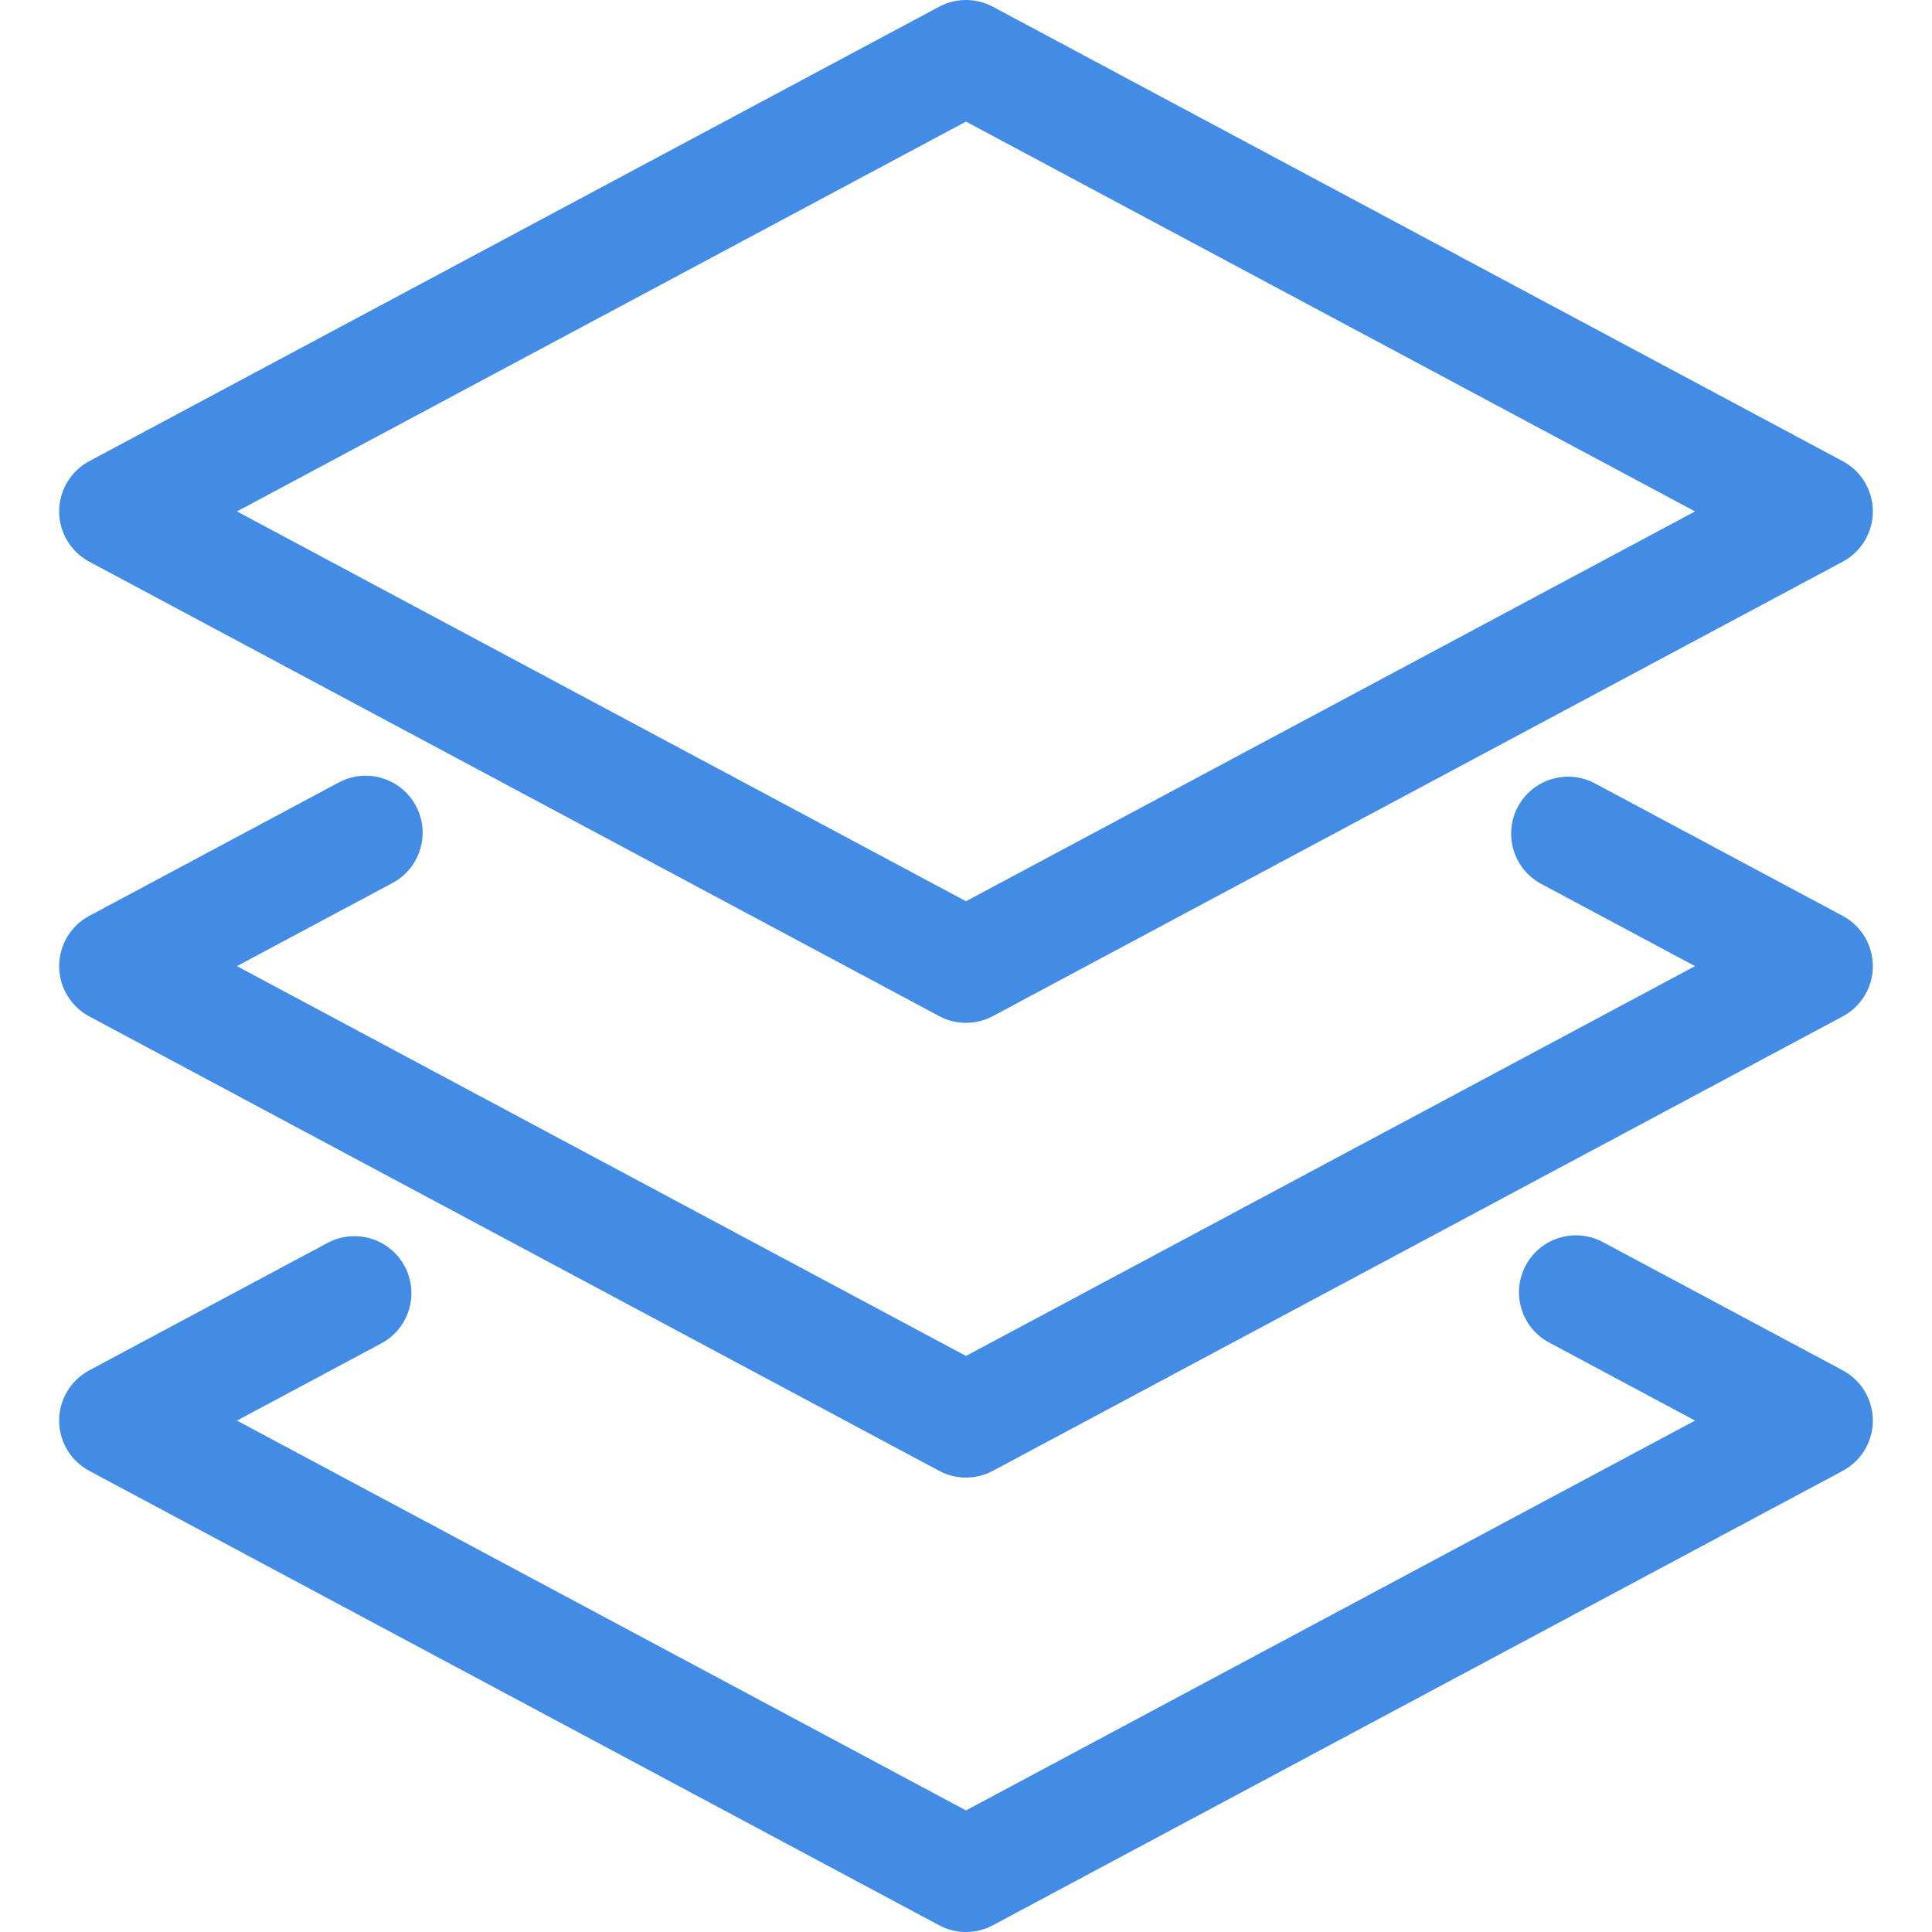
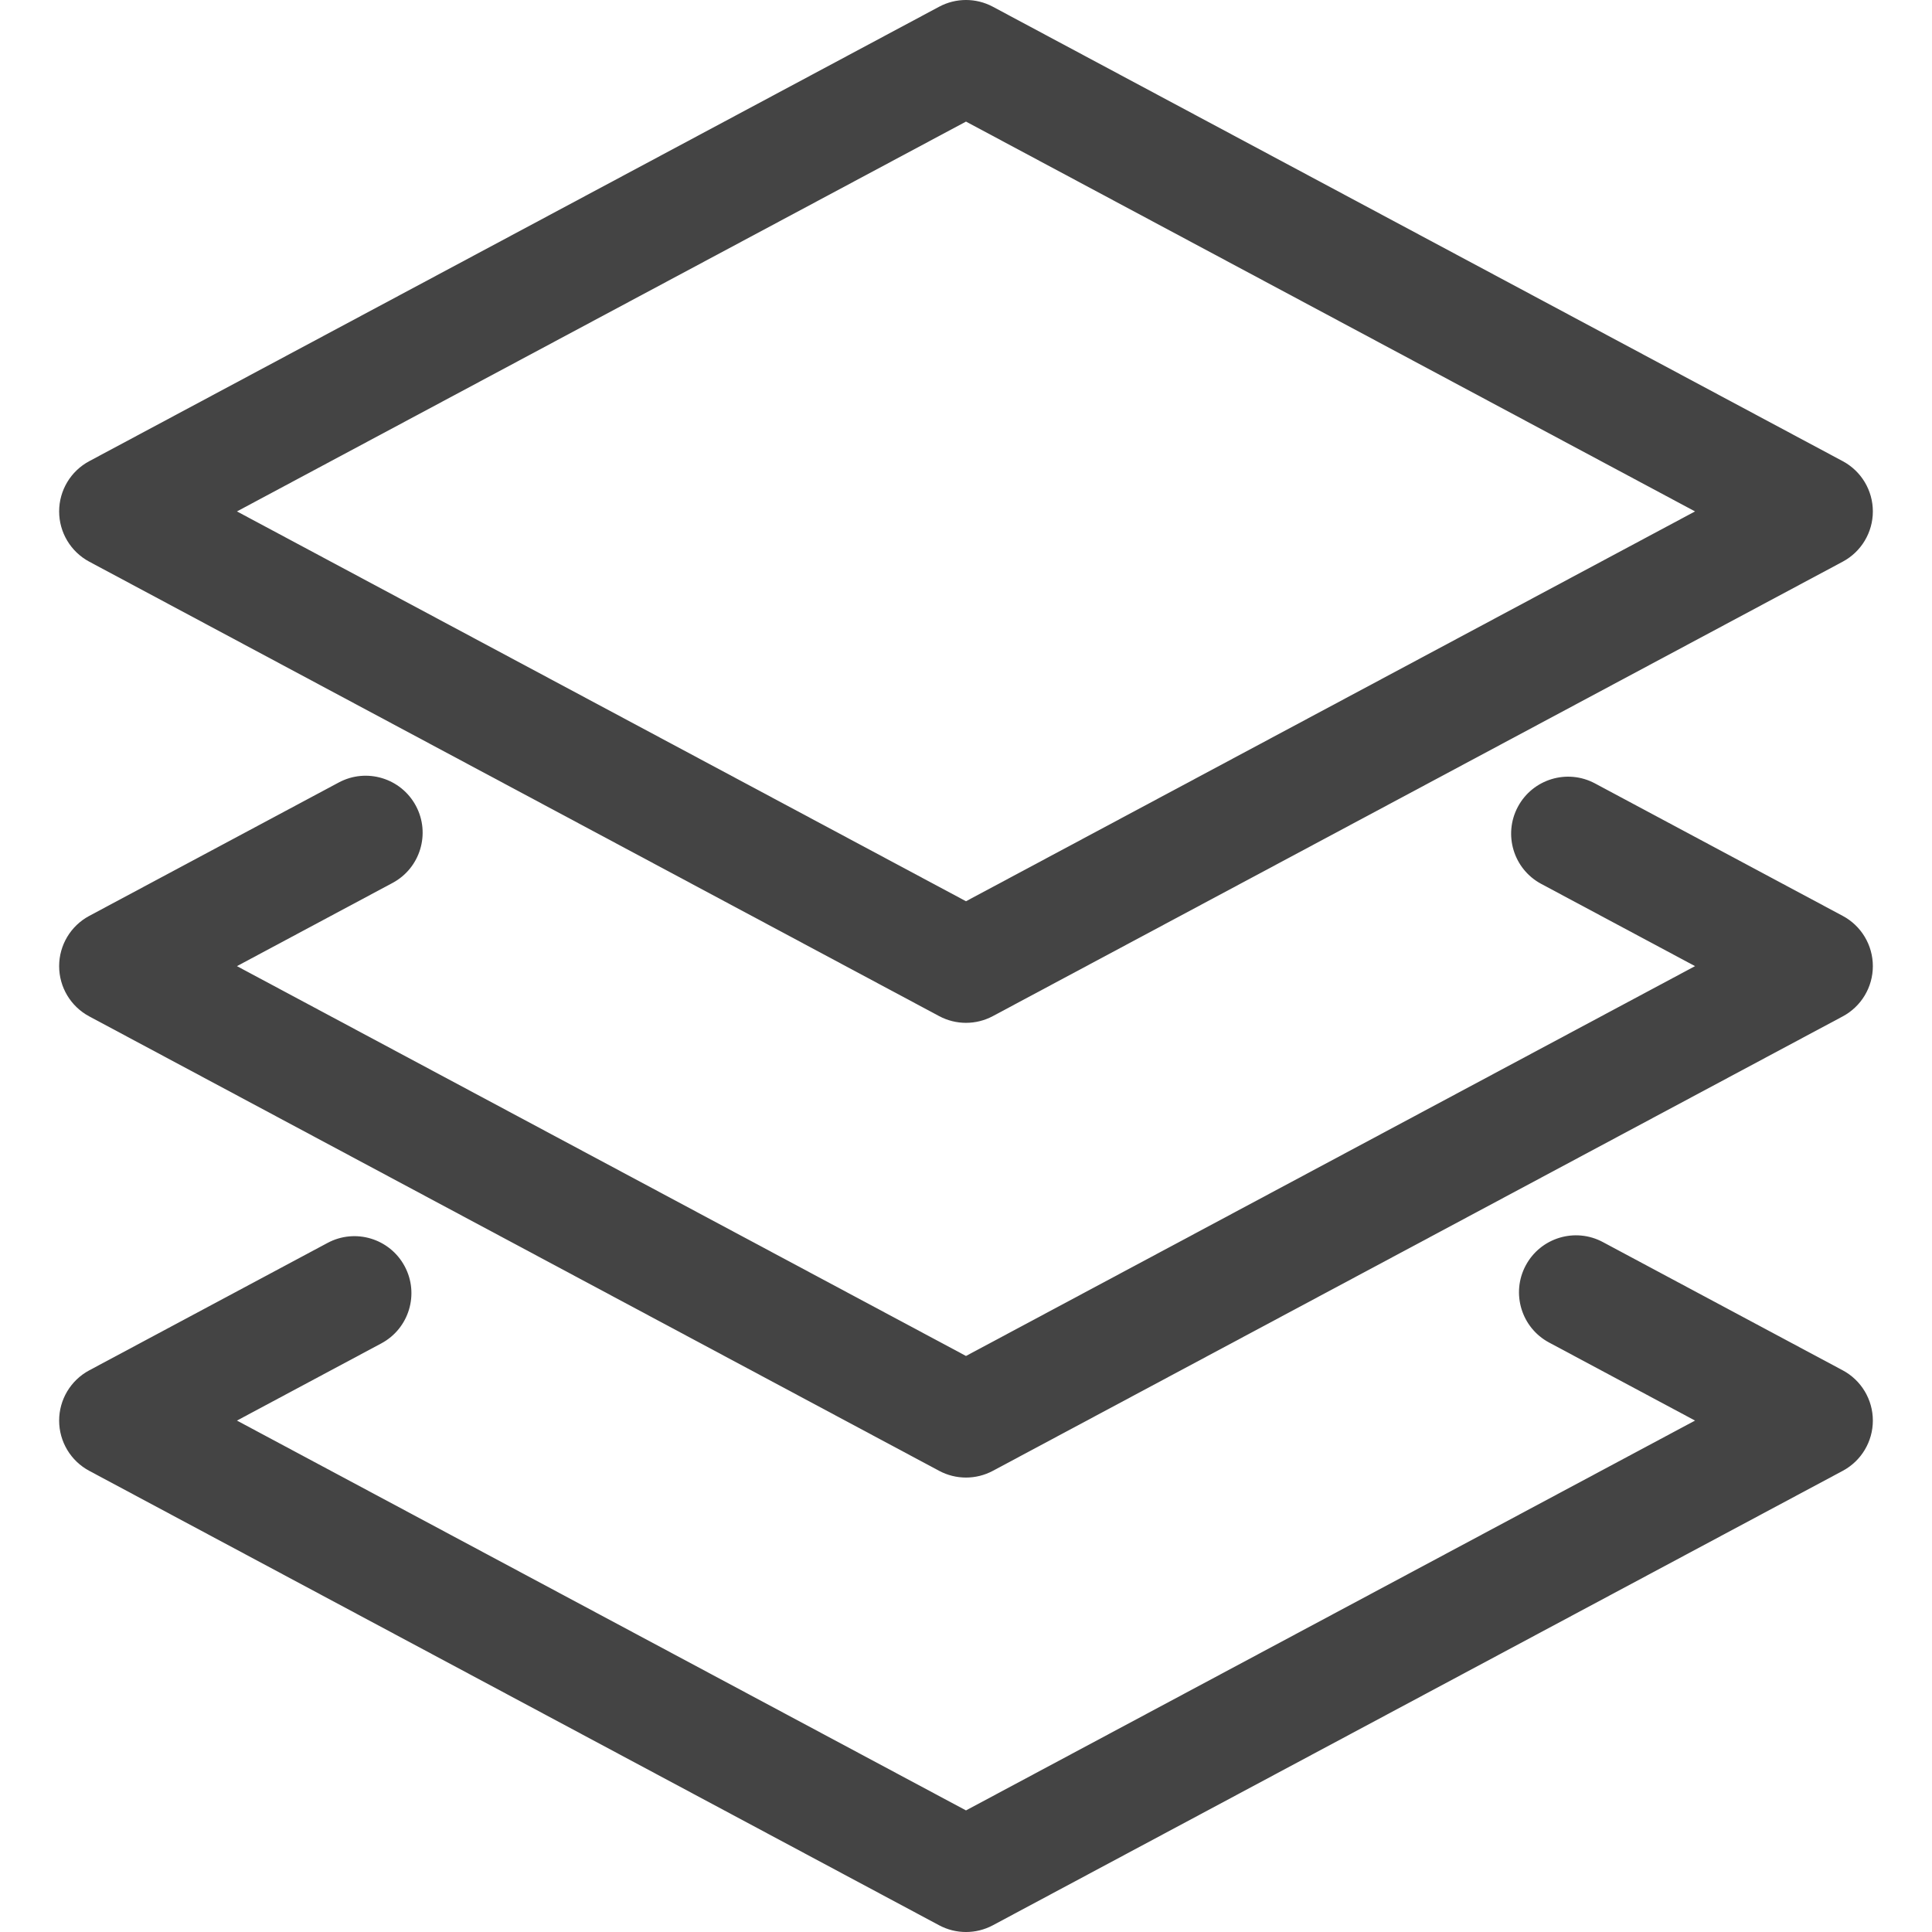
<svg xmlns="http://www.w3.org/2000/svg" version="1.1" id="Capa_1" x="0px" y="0px" viewBox="0 0 254.313 254.313" style="enable-background:new 0 0 254.313 254.313;" xml:space="preserve" width="20px" height="20px">
-   <g>
-     <path d="M11.749,73.933l111.871,59.819c1.104,0.591,2.32,0.886,3.536,0.886s2.432-0.295,3.536-0.886   l111.871-59.819c2.44-1.305,3.964-3.847,3.964-6.614s-1.523-5.309-3.964-6.614L130.692,0.886c-2.209-1.182-4.863-1.182-7.072,0   L11.749,60.705c-2.44,1.305-3.964,3.847-3.964,6.614S9.309,72.628,11.749,73.933z M127.156,16.005l95.966,51.314l-95.966,51.314   L31.19,67.319L127.156,16.005z" fill="#438ce6" />
-     <path d="M242.563,120.561l-32.612-17.438c-3.653-1.954-8.197-0.575-10.15,3.077   c-1.953,3.653-0.575,8.197,3.078,10.15l20.243,10.824l-95.966,51.314L31.19,127.175l20.478-10.95   c3.653-1.953,5.031-6.498,3.078-10.15c-1.953-3.652-6.498-5.03-10.15-3.077l-32.847,17.563c-2.44,1.305-3.964,3.847-3.964,6.614   s1.523,5.309,3.964,6.614l111.871,59.819c1.104,0.591,2.32,0.886,3.536,0.886s2.432-0.295,3.536-0.886l111.871-59.819   c2.44-1.305,3.964-3.847,3.964-6.614S245.004,121.866,242.563,120.561z" fill="#438ce6" />
-     <path d="M242.563,180.38l-31.578-16.885c-3.654-1.953-8.197-0.575-10.15,3.077   c-1.953,3.653-0.575,8.197,3.078,10.15l19.209,10.271l-95.966,51.314L31.19,186.994l19.001-10.16   c3.653-1.953,5.031-6.498,3.078-10.15s-6.498-5.031-10.15-3.077l-31.37,16.774c-2.44,1.305-3.964,3.847-3.964,6.614   s1.523,5.309,3.964,6.614l111.871,59.819c1.104,0.591,2.32,0.886,3.536,0.886s2.432-0.295,3.536-0.886l111.871-59.819   c2.44-1.305,3.964-3.847,3.964-6.614S245.004,181.685,242.563,180.38z" fill="#438ce6" />
+   <defs id="defs43" />
+   <g id="g3" style="fill:#444444;fill-opacity:1">
+     <path d="M11.749,73.933l111.871,59.819c1.104,0.591,2.32,0.886,3.536,0.886s2.432-0.295,3.536-0.886   l111.871-59.819c2.44-1.305,3.964-3.847,3.964-6.614s-1.523-5.309-3.964-6.614L130.692,0.886c-2.209-1.182-4.863-1.182-7.072,0   L11.749,60.705c-2.44,1.305-3.964,3.847-3.964,6.614S9.309,72.628,11.749,73.933z M127.156,16.005l95.966,51.314l-95.966,51.314   L31.19,67.319L127.156,16.005z" fill="#438ce6" id="path5" style="fill:#444444;fill-opacity:1" />
+     <path d="M242.563,120.561l-32.612-17.438c-3.653-1.954-8.197-0.575-10.15,3.077   c-1.953,3.653-0.575,8.197,3.078,10.15l20.243,10.824l-95.966,51.314L31.19,127.175l20.478-10.95   c3.653-1.953,5.031-6.498,3.078-10.15c-1.953-3.652-6.498-5.03-10.15-3.077l-32.847,17.563c-2.44,1.305-3.964,3.847-3.964,6.614   s1.523,5.309,3.964,6.614l111.871,59.819c1.104,0.591,2.32,0.886,3.536,0.886s2.432-0.295,3.536-0.886l111.871-59.819   c2.44-1.305,3.964-3.847,3.964-6.614S245.004,121.866,242.563,120.561z" fill="#438ce6" id="path7" style="fill:#444444;fill-opacity:1" />
+     <path d="M242.563,180.38l-31.578-16.885c-3.654-1.953-8.197-0.575-10.15,3.077   c-1.953,3.653-0.575,8.197,3.078,10.15l19.209,10.271l-95.966,51.314L31.19,186.994l19.001-10.16   c3.653-1.953,5.031-6.498,3.078-10.15s-6.498-5.031-10.15-3.077l-31.37,16.774c-2.44,1.305-3.964,3.847-3.964,6.614   s1.523,5.309,3.964,6.614l111.871,59.819c1.104,0.591,2.32,0.886,3.536,0.886s2.432-0.295,3.536-0.886l111.871-59.819   c2.44-1.305,3.964-3.847,3.964-6.614S245.004,181.685,242.563,180.38z" fill="#438ce6" id="path9" style="fill:#444444;fill-opacity:1" />
  </g>
-   <g>
- </g>
-   <g>
- </g>
-   <g>
- </g>
-   <g>
- </g>
-   <g>
- </g>
-   <g>
- </g>
-   <g>
- </g>
-   <g>
- </g>
-   <g>
- </g>
-   <g>
- </g>
-   <g>
- </g>
-   <g>
- </g>
-   <g>
- </g>
-   <g>
- </g>
-   <g>
- </g>
+   <g id="g11" />
+   <g id="g13" />
+   <g id="g15" />
+   <g id="g17" />
+   <g id="g19" />
+   <g id="g21" />
+   <g id="g23" />
+   <g id="g25" />
+   <g id="g27" />
+   <g id="g29" />
+   <g id="g31" />
+   <g id="g33" />
+   <g id="g35" />
+   <g id="g37" />
+   <g id="g39" />
</svg>
